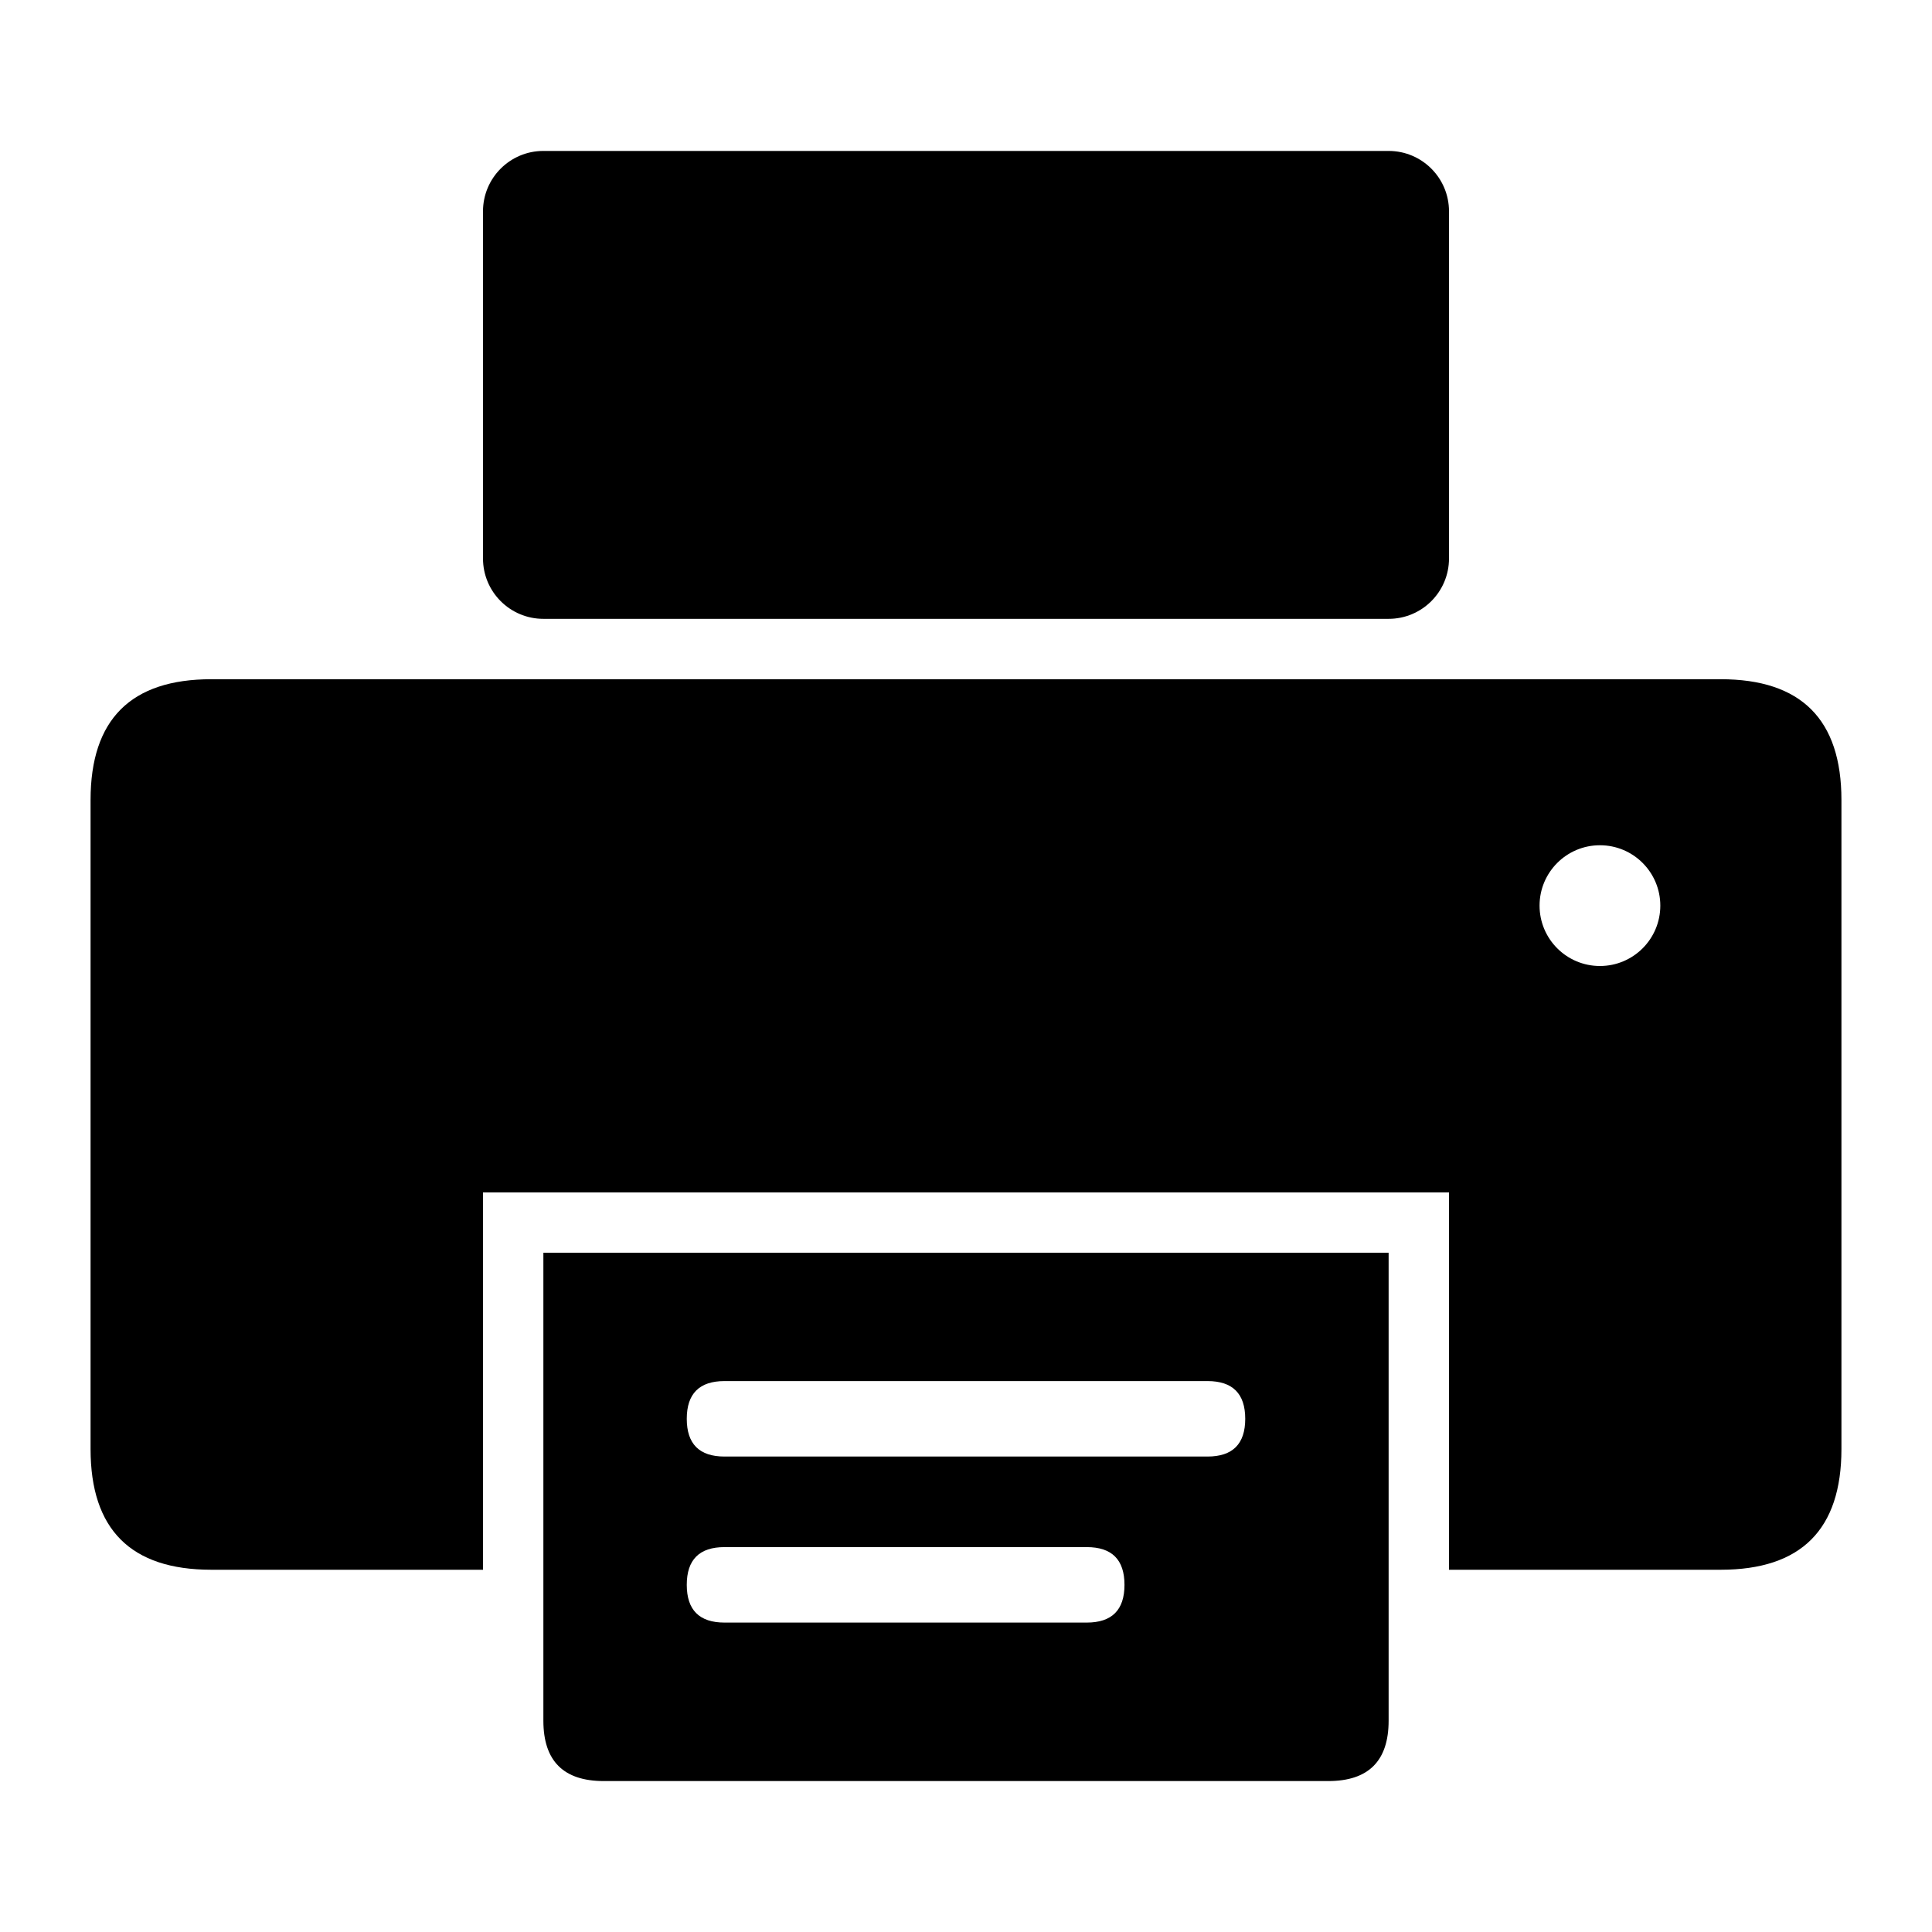
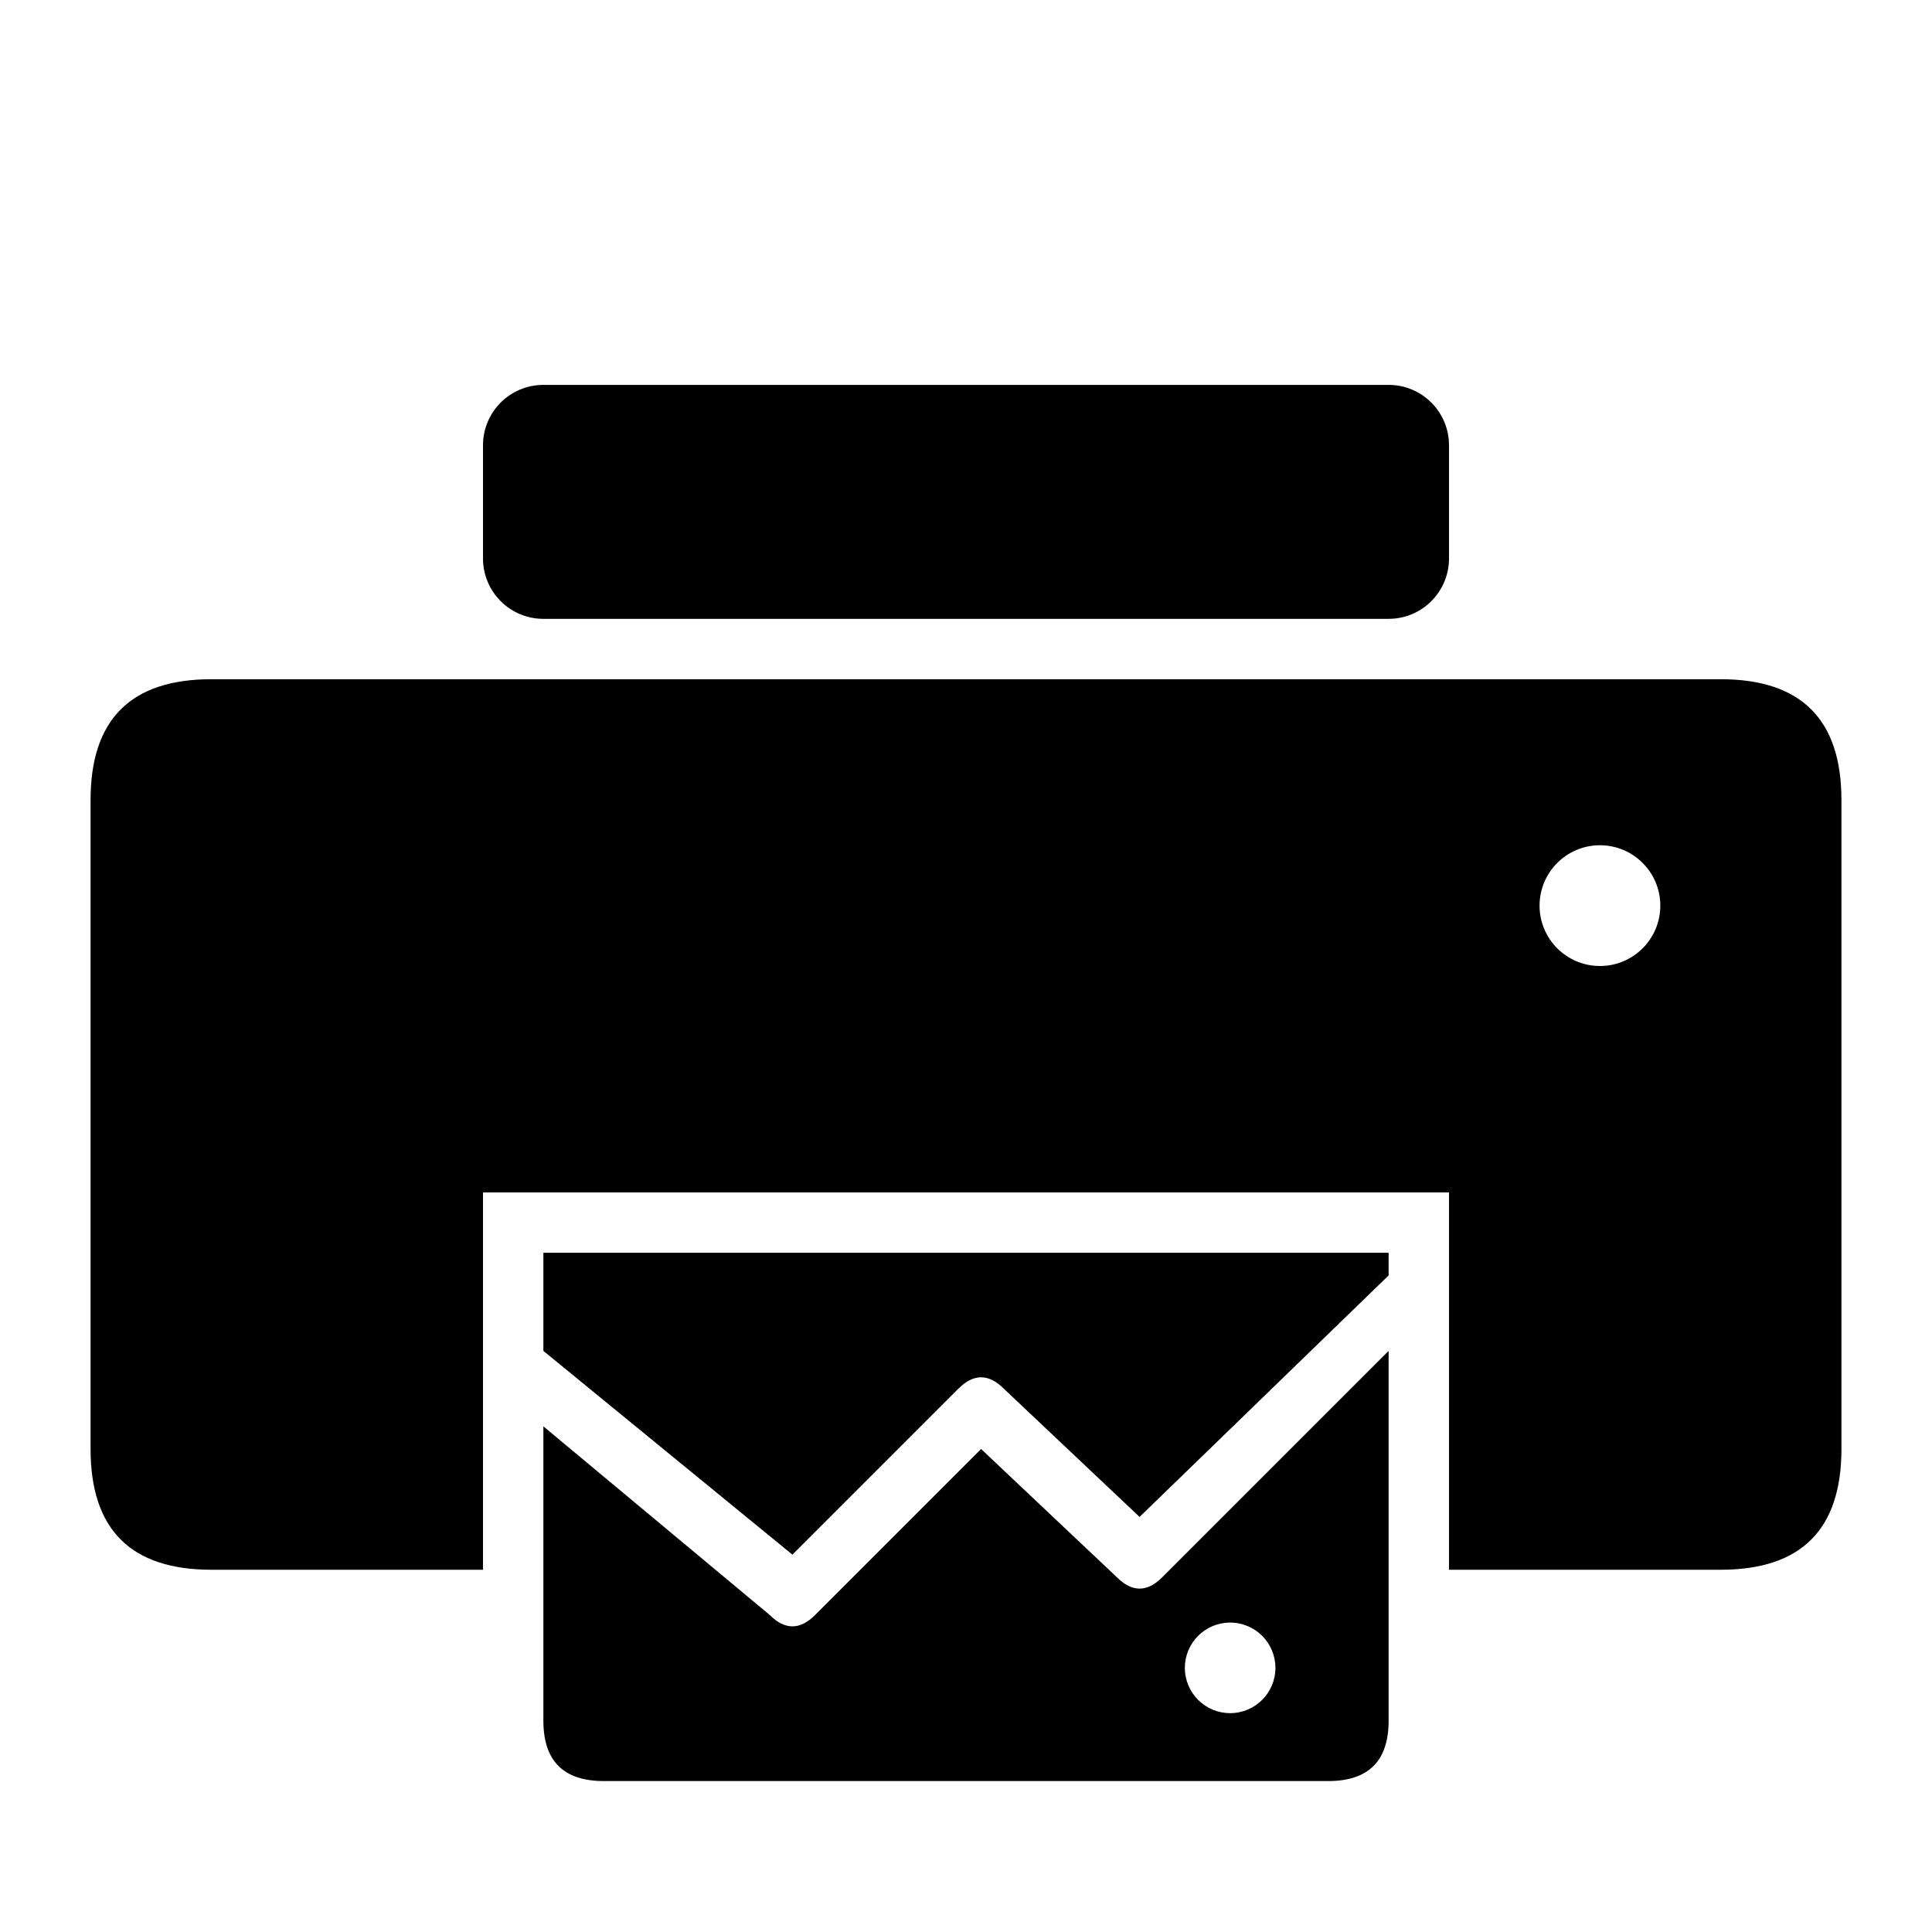
<svg xmlns="http://www.w3.org/2000/svg" width="512" height="512" viewBox="0 0 512 512" class="solidIcon">
-   <rect x="128" y="40" width="256" height="124" rx="16" />
+   <rect x="128" y="102" width="256" height="62" rx="16" />
  <path fill-rule="evenodd" d="M56 180H456Q488 180 488 212V384Q488 416 456 416H384V316H128V416H56Q24 416 24 384V212Q24 180 56 180ZM440 240A16 16 0 1 1 408 240A16 16 0 1 1 440 240Z" />
-   <path fill-rule="evenodd" d="M144 332H368V456Q368 472 352 472H160Q144 472 144 456ZM192 366Q182 366 182 376Q182 386 192 386H320Q330 386 330 376Q330 366 320 366ZM192 410Q182 410 182 420Q182 430 192 430H288Q298 430 298 420Q298 410 288 410Z" />
+   <path fill-rule="evenodd" d="M144 332H368V456Q368 472 352 472H160Q144 472 144 456ZM144 358L210 412L254 368Q260 362 266 368L302 402L368 338V358L308 418Q302 424 296 418L260 384L216 428Q210 434 204 428L144 378ZM338 442A12 12 0 1 1 314 442A12 12 0 1 1 338 442Z" />
</svg>
